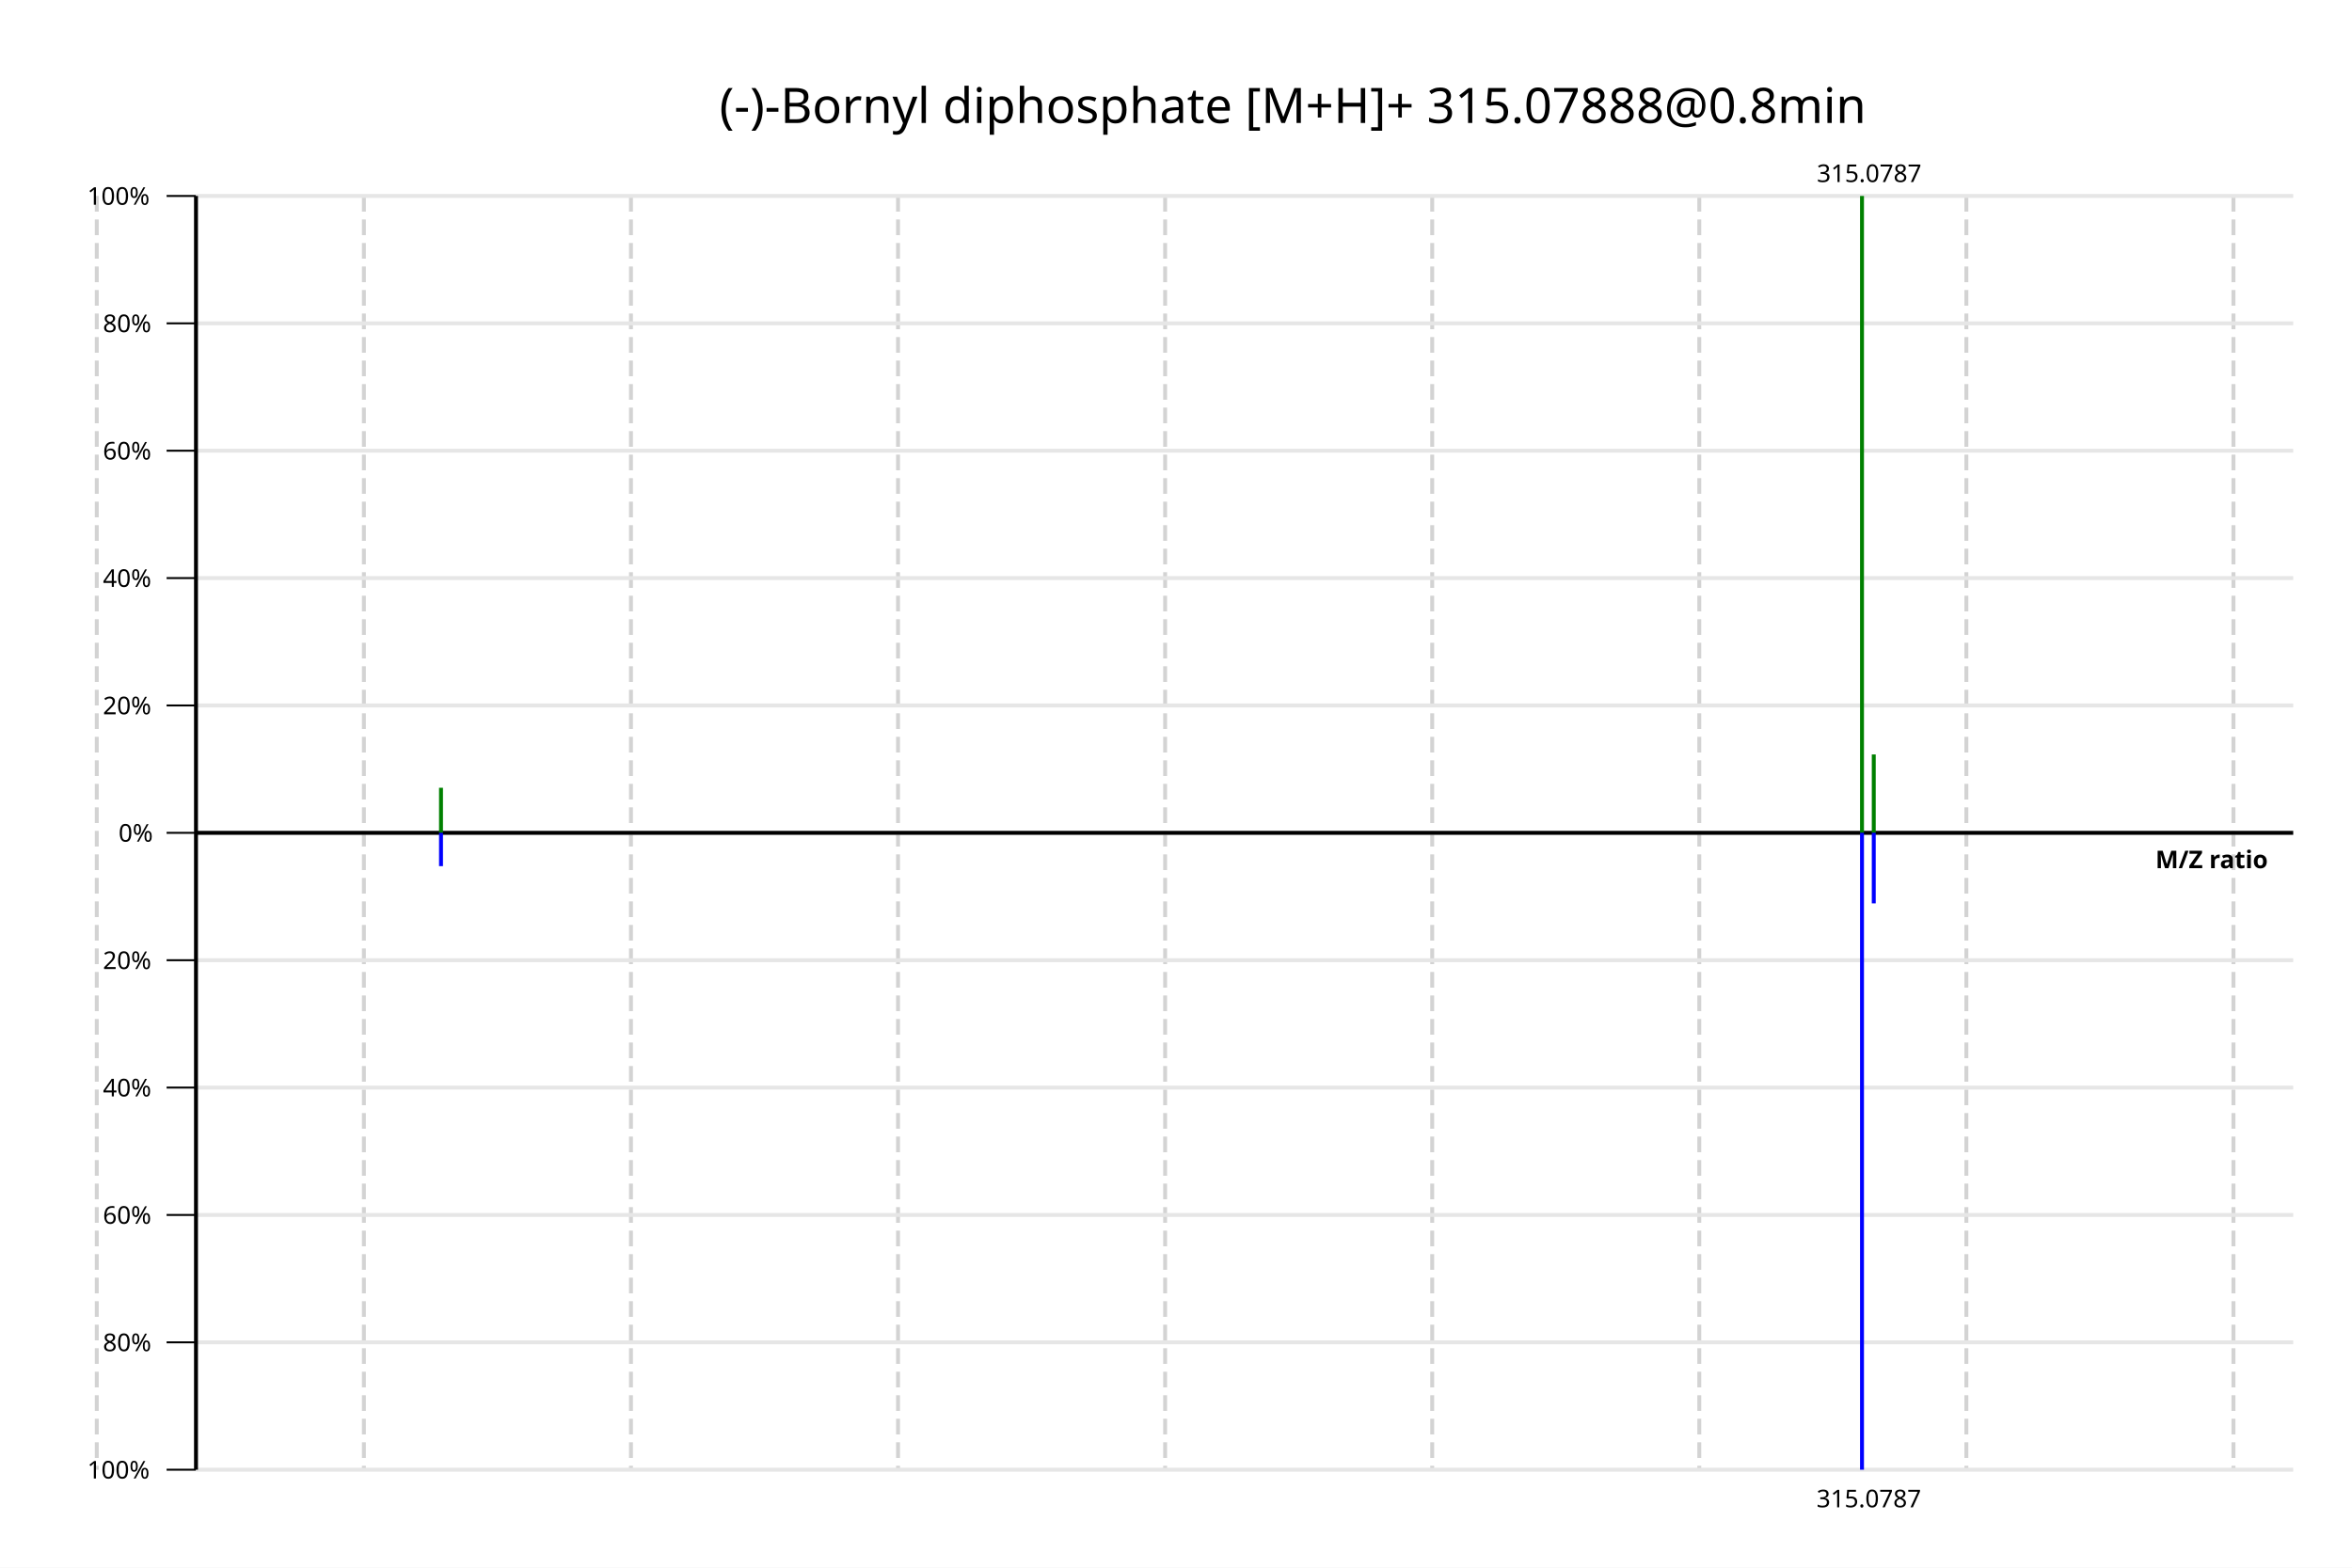
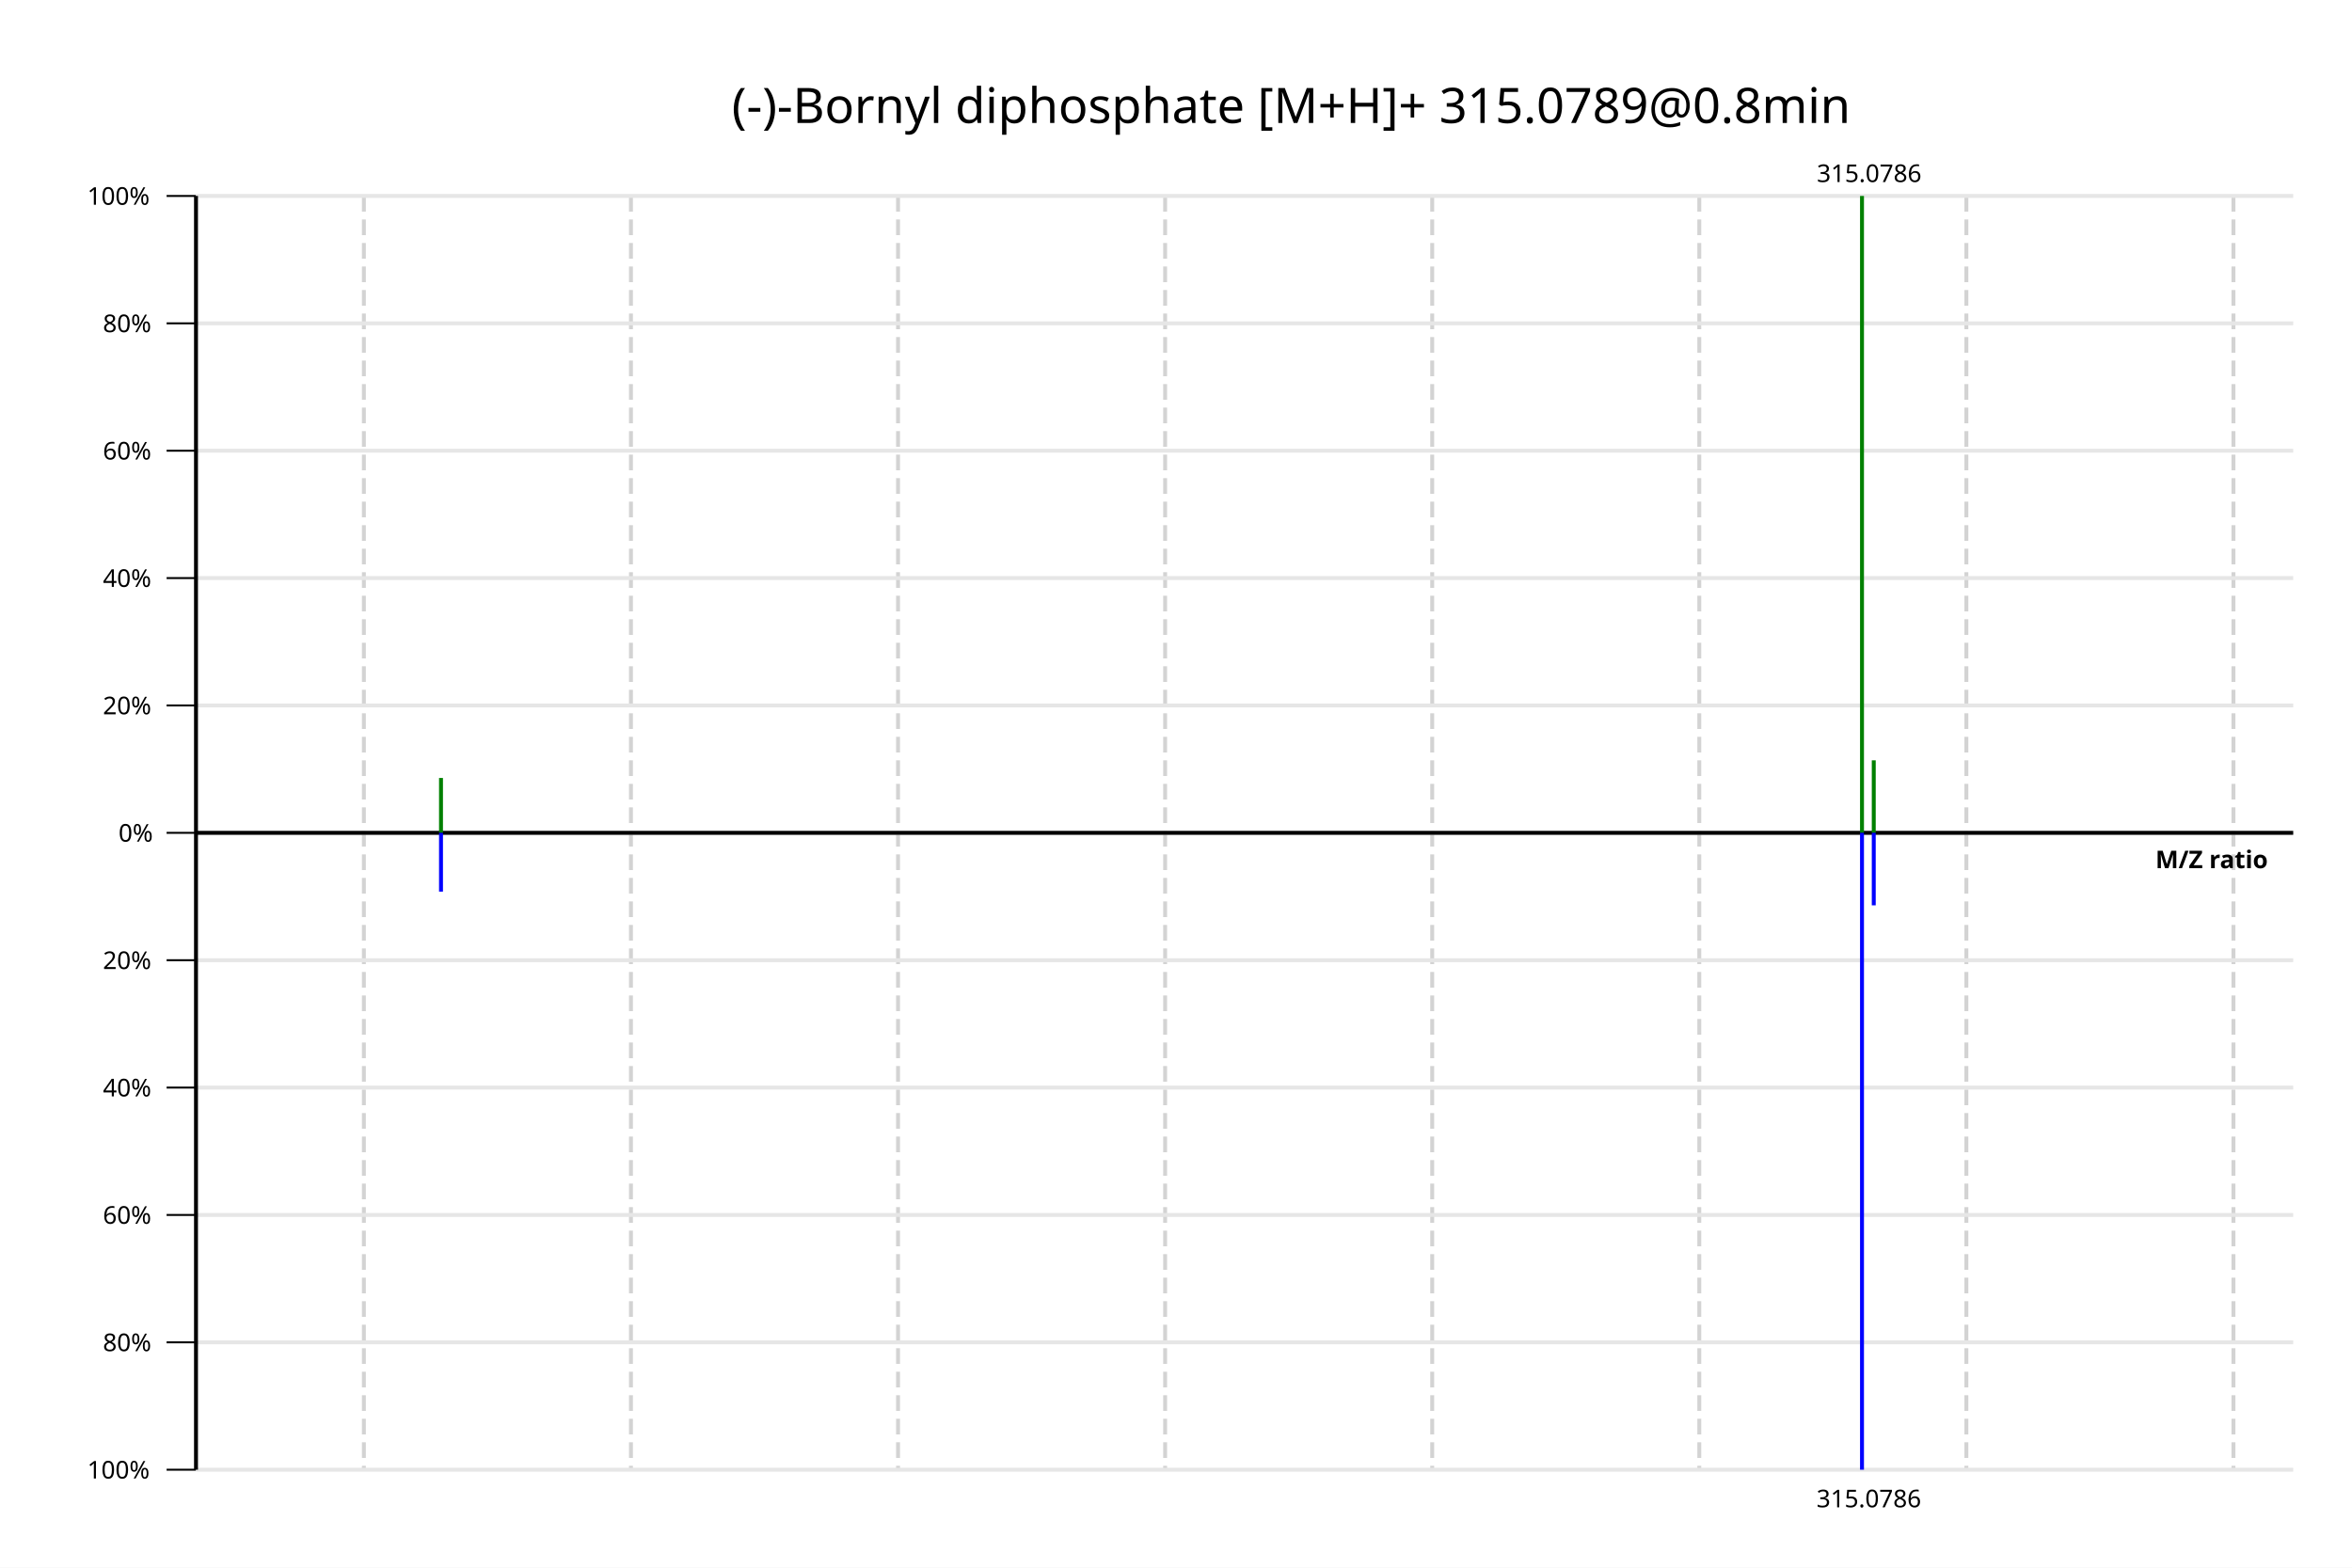
<svg xmlns="http://www.w3.org/2000/svg" preserveAspectRatio="xMaxYMax" width="1200" height="800" viewBox="0 0 1200 800">
  <rect x="0" y="0" width="1200" height="800" style="fill: #FFFFFF" />
-   <line x1="49.381" x2="49.381" y1="100" y2="750" style="stroke: #D3D3D3; stroke-width: 2; stroke-dash: dash;" stroke-dasharray="8 4" />
  <line x1="185.649" x2="185.649" y1="100" y2="750" style="stroke: #D3D3D3; stroke-width: 2; stroke-dash: dash;" stroke-dasharray="8 4" />
  <line x1="321.916" x2="321.916" y1="100" y2="750" style="stroke: #D3D3D3; stroke-width: 2; stroke-dash: dash;" stroke-dasharray="8 4" />
-   <line x1="458.183" x2="458.183" y1="100" y2="750" style="stroke: #D3D3D3; stroke-width: 2; stroke-dash: dash;" stroke-dasharray="8 4" />
+   <line x1="458.184" x2="458.184" y1="100" y2="750" style="stroke: #D3D3D3; stroke-width: 2; stroke-dash: dash;" stroke-dasharray="8 4" />
  <line x1="594.451" x2="594.451" y1="100" y2="750" style="stroke: #D3D3D3; stroke-width: 2; stroke-dash: dash;" stroke-dasharray="8 4" />
  <line x1="730.718" x2="730.718" y1="100" y2="750" style="stroke: #D3D3D3; stroke-width: 2; stroke-dash: dash;" stroke-dasharray="8 4" />
  <line x1="866.985" x2="866.985" y1="100" y2="750" style="stroke: #D3D3D3; stroke-width: 2; stroke-dash: dash;" stroke-dasharray="8 4" />
-   <line x1="1003.253" x2="1003.253" y1="100" y2="750" style="stroke: #D3D3D3; stroke-width: 2; stroke-dash: dash;" stroke-dasharray="8 4" />
-   <line x1="1139.52" x2="1139.52" y1="100" y2="750" style="stroke: #D3D3D3; stroke-width: 2; stroke-dash: dash;" stroke-dasharray="8 4" />
-   <line x1="1275.788" x2="1275.788" y1="100" y2="750" style="stroke: #D3D3D3; stroke-width: 2; stroke-dash: dash;" stroke-dasharray="8 4" />
+   <line x1="1003.252" x2="1003.252" y1="100" y2="750" style="stroke: #D3D3D3; stroke-width: 2; stroke-dash: dash;" stroke-dasharray="8 4" />
+   <line x1="1139.519" x2="1139.519" y1="100" y2="750" style="stroke: #D3D3D3; stroke-width: 2; stroke-dash: dash;" stroke-dasharray="8 4" />
+   <line x1="1275.786" x2="1275.786" y1="100" y2="750" style="stroke: #D3D3D3; stroke-width: 2; stroke-dash: dash;" stroke-dasharray="8 4" />
  <line x1="100" x2="85" y1="425" y2="425" style="stroke: #000000; stroke-width: 1; stroke-dash: solid;" />
  <line x1="100" x2="1170" y1="425" y2="425" style="stroke: #E6E6E6; stroke-width: 2; stroke-dash: solid;" />
  <text x="60.488" y="429.495" style="font-style: normal;font-size: 12.5px;font-family: Microsoft YaHei;color: black;fill: #000000;">0%</text>
  <line x1="100" x2="85" y1="360" y2="360" style="stroke: #000000; stroke-width: 1; stroke-dash: solid;" />
  <line x1="100" x2="1170" y1="360" y2="360" style="stroke: #E6E6E6; stroke-width: 2; stroke-dash: solid;" />
  <text x="52.502" y="364.495" style="font-style: normal;font-size: 12.5px;font-family: Microsoft YaHei;color: black;fill: #000000;">20%</text>
  <line x1="100" x2="85" y1="490" y2="490" style="stroke: #000000; stroke-width: 1; stroke-dash: solid;" />
  <line x1="100" x2="1170" y1="490" y2="490" style="stroke: #E6E6E6; stroke-width: 2; stroke-dash: solid;" />
  <text x="52.502" y="494.495" style="font-style: normal;font-size: 12.5px;font-family: Microsoft YaHei;color: black;fill: #000000;">20%</text>
  <line x1="100" x2="85" y1="295" y2="295" style="stroke: #000000; stroke-width: 1; stroke-dash: solid;" />
  <line x1="100" x2="1170" y1="295" y2="295" style="stroke: #E6E6E6; stroke-width: 2; stroke-dash: solid;" />
  <text x="52.502" y="299.495" style="font-style: normal;font-size: 12.5px;font-family: Microsoft YaHei;color: black;fill: #000000;">40%</text>
  <line x1="100" x2="85" y1="555" y2="555" style="stroke: #000000; stroke-width: 1; stroke-dash: solid;" />
  <line x1="100" x2="1170" y1="555" y2="555" style="stroke: #E6E6E6; stroke-width: 2; stroke-dash: solid;" />
  <text x="52.502" y="559.495" style="font-style: normal;font-size: 12.5px;font-family: Microsoft YaHei;color: black;fill: #000000;">40%</text>
  <line x1="100" x2="85" y1="230" y2="230" style="stroke: #000000; stroke-width: 1; stroke-dash: solid;" />
  <line x1="100" x2="1170" y1="230" y2="230" style="stroke: #E6E6E6; stroke-width: 2; stroke-dash: solid;" />
  <text x="52.502" y="234.495" style="font-style: normal;font-size: 12.5px;font-family: Microsoft YaHei;color: black;fill: #000000;">60%</text>
  <line x1="100" x2="85" y1="620" y2="620" style="stroke: #000000; stroke-width: 1; stroke-dash: solid;" />
  <line x1="100" x2="1170" y1="620" y2="620" style="stroke: #E6E6E6; stroke-width: 2; stroke-dash: solid;" />
  <text x="52.502" y="624.495" style="font-style: normal;font-size: 12.5px;font-family: Microsoft YaHei;color: black;fill: #000000;">60%</text>
  <line x1="100" x2="85" y1="165" y2="165" style="stroke: #000000; stroke-width: 1; stroke-dash: solid;" />
  <line x1="100" x2="1170" y1="165" y2="165" style="stroke: #E6E6E6; stroke-width: 2; stroke-dash: solid;" />
  <text x="52.502" y="169.495" style="font-style: normal;font-size: 12.5px;font-family: Microsoft YaHei;color: black;fill: #000000;">80%</text>
  <line x1="100" x2="85" y1="685" y2="685" style="stroke: #000000; stroke-width: 1; stroke-dash: solid;" />
  <line x1="100" x2="1170" y1="685" y2="685" style="stroke: #E6E6E6; stroke-width: 2; stroke-dash: solid;" />
  <text x="52.502" y="689.495" style="font-style: normal;font-size: 12.5px;font-family: Microsoft YaHei;color: black;fill: #000000;">80%</text>
  <line x1="100" x2="85" y1="100" y2="100" style="stroke: #000000; stroke-width: 1; stroke-dash: solid;" />
  <line x1="100" x2="1170" y1="100" y2="100" style="stroke: #E6E6E6; stroke-width: 2; stroke-dash: solid;" />
  <text x="44.516" y="104.495" style="font-style: normal;font-size: 12.5px;font-family: Microsoft YaHei;color: black;fill: #000000;">100%</text>
  <line x1="100" x2="85" y1="750" y2="750" style="stroke: #000000; stroke-width: 1; stroke-dash: solid;" />
  <line x1="100" x2="1170" y1="750" y2="750" style="stroke: #E6E6E6; stroke-width: 2; stroke-dash: solid;" />
  <text x="44.516" y="754.495" style="font-style: normal;font-size: 12.5px;font-family: Microsoft YaHei;color: black;fill: #000000;">100%</text>
  <line x1="100" x2="100" y1="100" y2="750" style="stroke: #000000; stroke-width: 2; stroke-dash: solid;" />
  <text x="50.004" y="502.399" style="font-style: strong;font-weight:bold;font-size: 12.5px;font-family: Microsoft YaHei;color: black;fill: #000000;transform-origin: 50.004px 502.399px;" transform="rotate(-90)">Relative Intensity(%)</text>
  <line x1="100" x2="1170" y1="425" y2="425" style="stroke: #000000; stroke-width: 2; stroke-dash: solid;" />
  <text x="1099.708" y="443.054" style="font-style: strong;font-weight:bold;font-size: 12.5px;font-family: Microsoft YaHei;color: black;fill: #000000;">M/Z ratio</text>
-   <rect x="224" y="402" width="2" height="23" style="fill: #008000" />
+   <rect x="224" y="397" width="2" height="28" style="fill: #008000" />
  <rect x="949" y="100" width="2" height="325" style="fill: #008000" />
-   <rect x="955" y="385" width="2" height="40" style="fill: #008000" />
-   <rect x="224" y="425" width="2" height="17" style="fill: #0000FF" />
+   <rect x="955" y="388" width="2" height="37" style="fill: #008000" />
+   <rect x="224" y="425" width="2" height="30" style="fill: #0000FF" />
  <rect x="949" y="425" width="2" height="325" style="fill: #0000FF" />
-   <rect x="955" y="425" width="2" height="36" style="fill: #0000FF" />
-   <text x="926.974" y="92.886" style="font-style: normal;font-size: 12.5px;font-family: Segoe UI;color: black;fill: #000000;">315.0787</text>
-   <text x="926.799" y="769.168" style="font-style: normal;font-size: 12.5px;font-family: Segoe UI;color: black;fill: #000000;">315.0787</text>
-   <text x="367.062" y="62.756" style="font-style: normal;font-size: 25px;font-family: Microsoft YaHei;color: black;fill: #000000;">(-)-Bornyl diphosphate [M+H]+ 315.07888@0.8min</text>
+   <rect x="955" y="425" width="2" height="37" style="fill: #0000FF" />
+   <text x="926.973" y="92.886" style="font-style: normal;font-size: 12.5px;font-family: Segoe UI;color: black;fill: #000000;">315.0786</text>
+   <text x="926.799" y="769.168" style="font-style: normal;font-size: 12.5px;font-family: Segoe UI;color: black;fill: #000000;">315.0786</text>
+   <text x="373.37" y="62.756" style="font-style: normal;font-size: 25px;font-family: Microsoft YaHei;color: black;fill: #000000;">(-)-Bornyl diphosphate [M+H]+ 315.0789@0.8min</text>
</svg>
